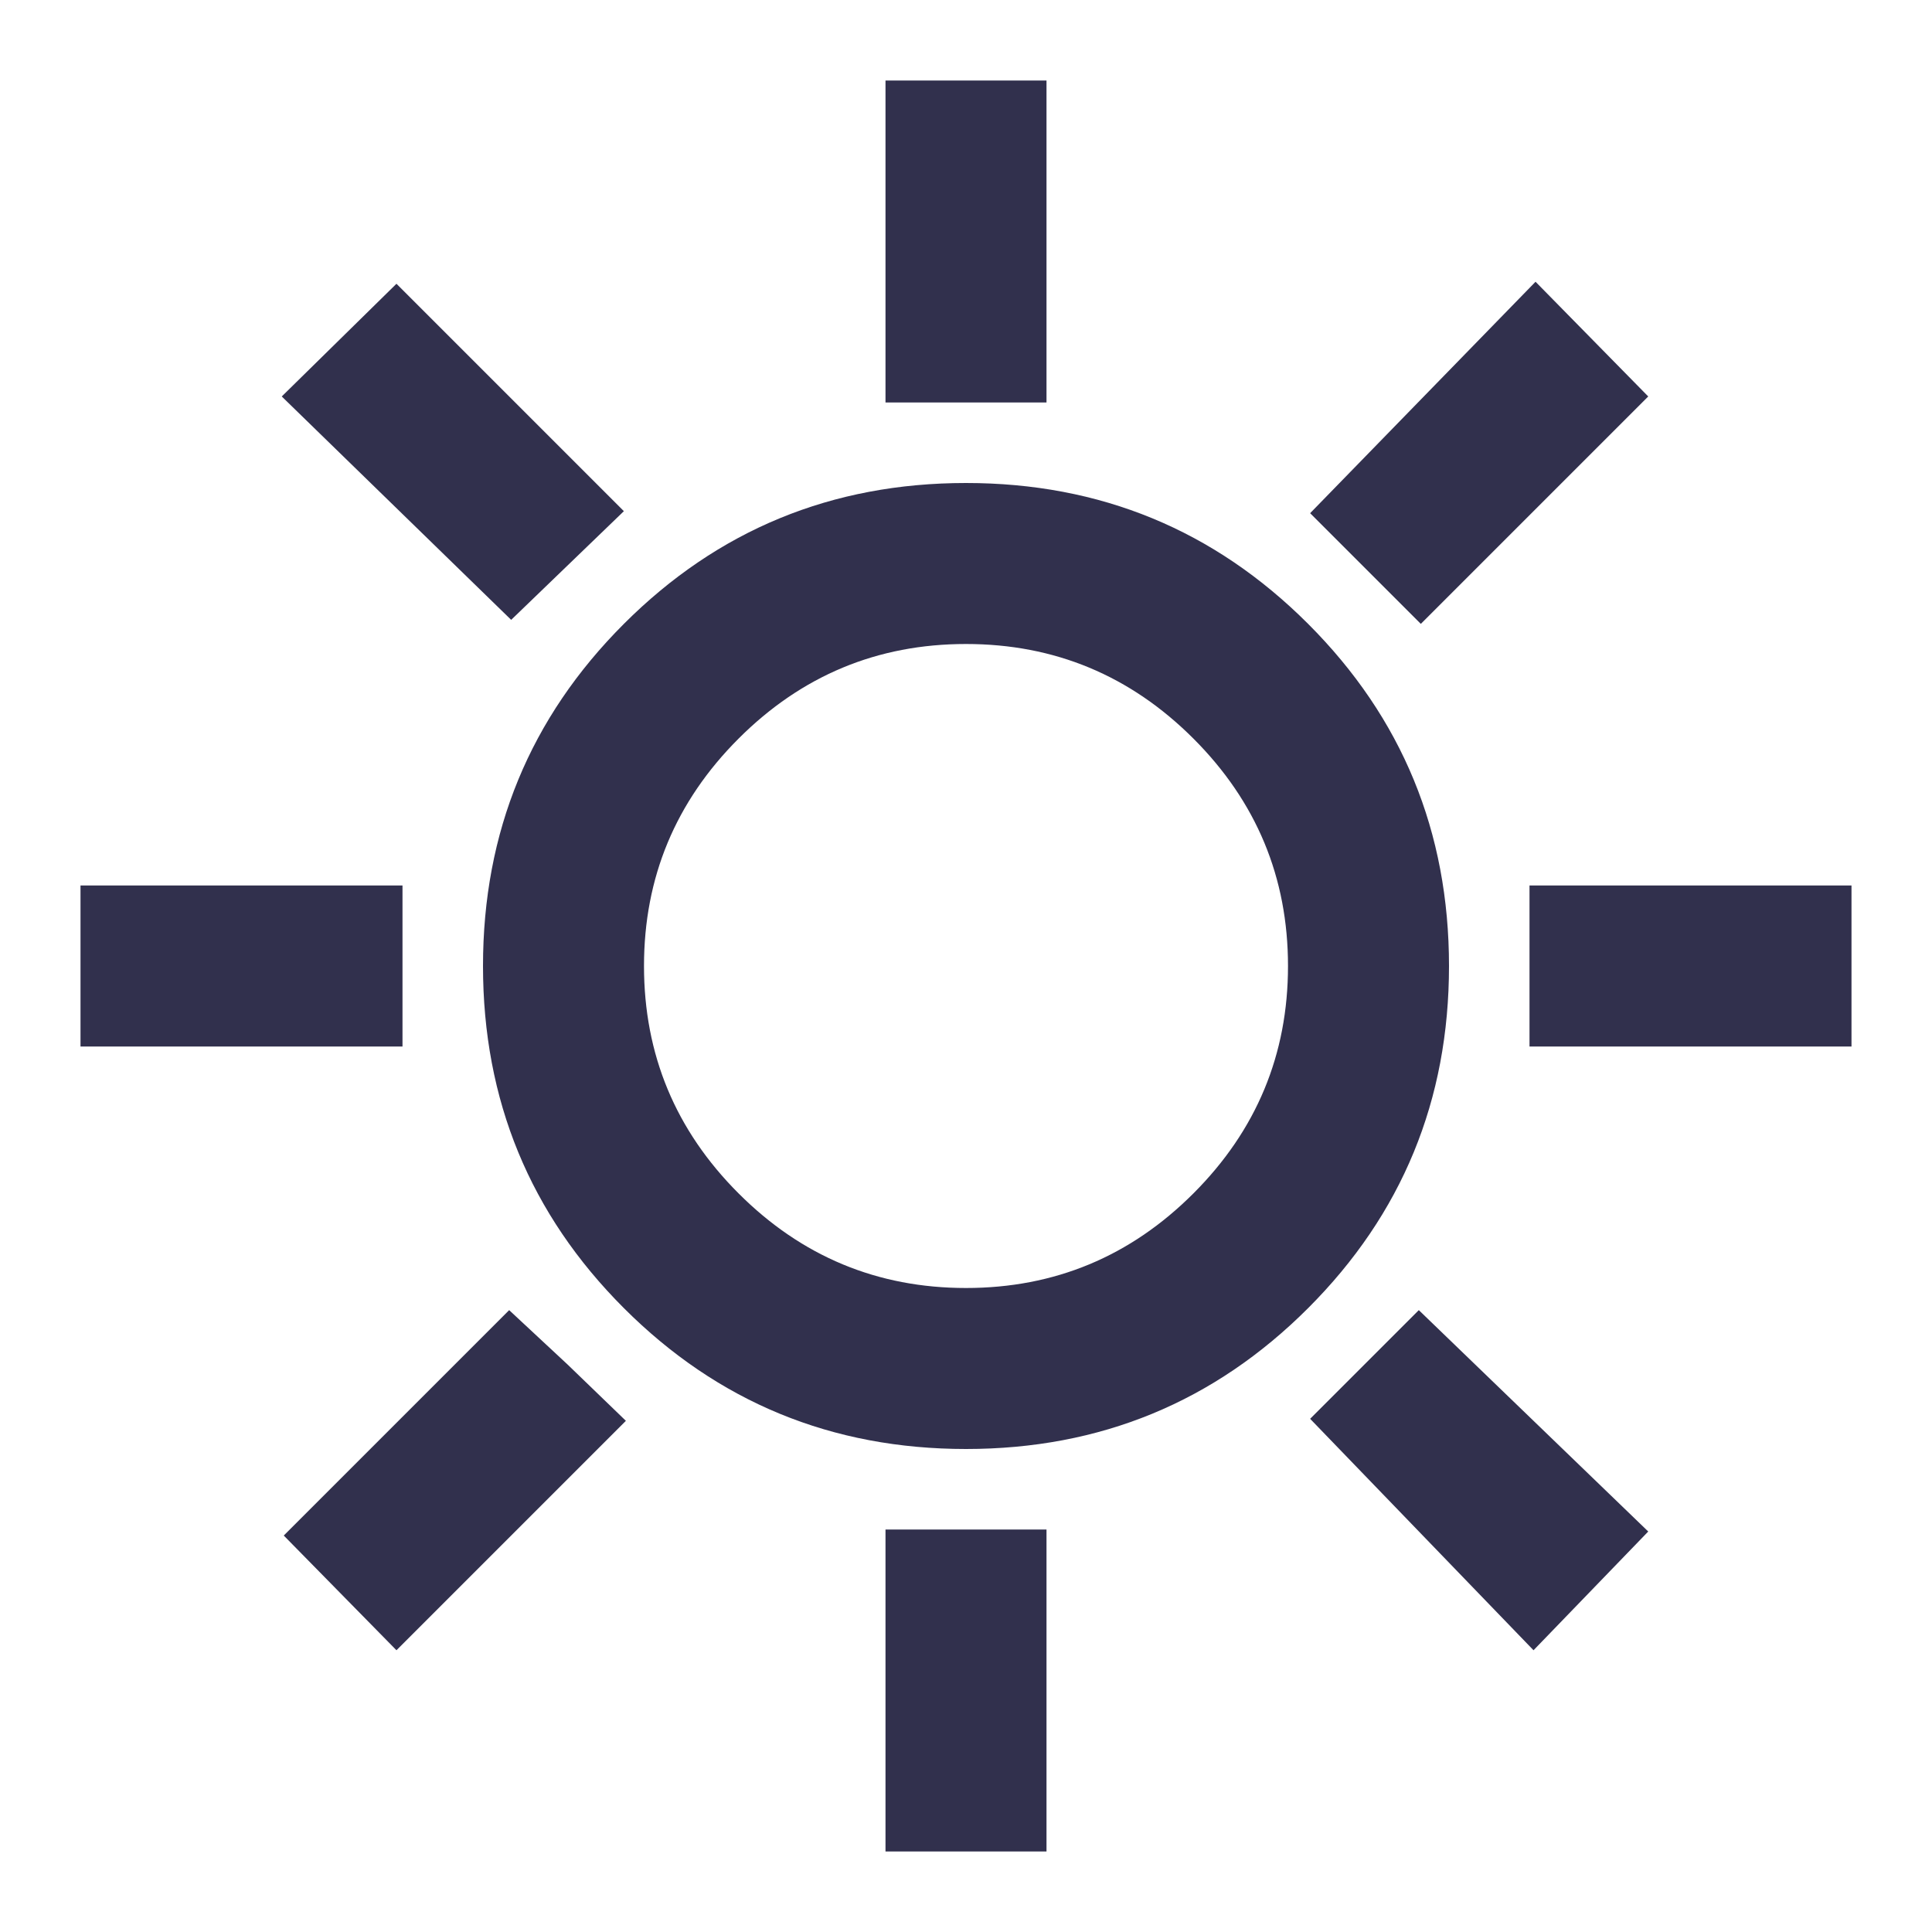
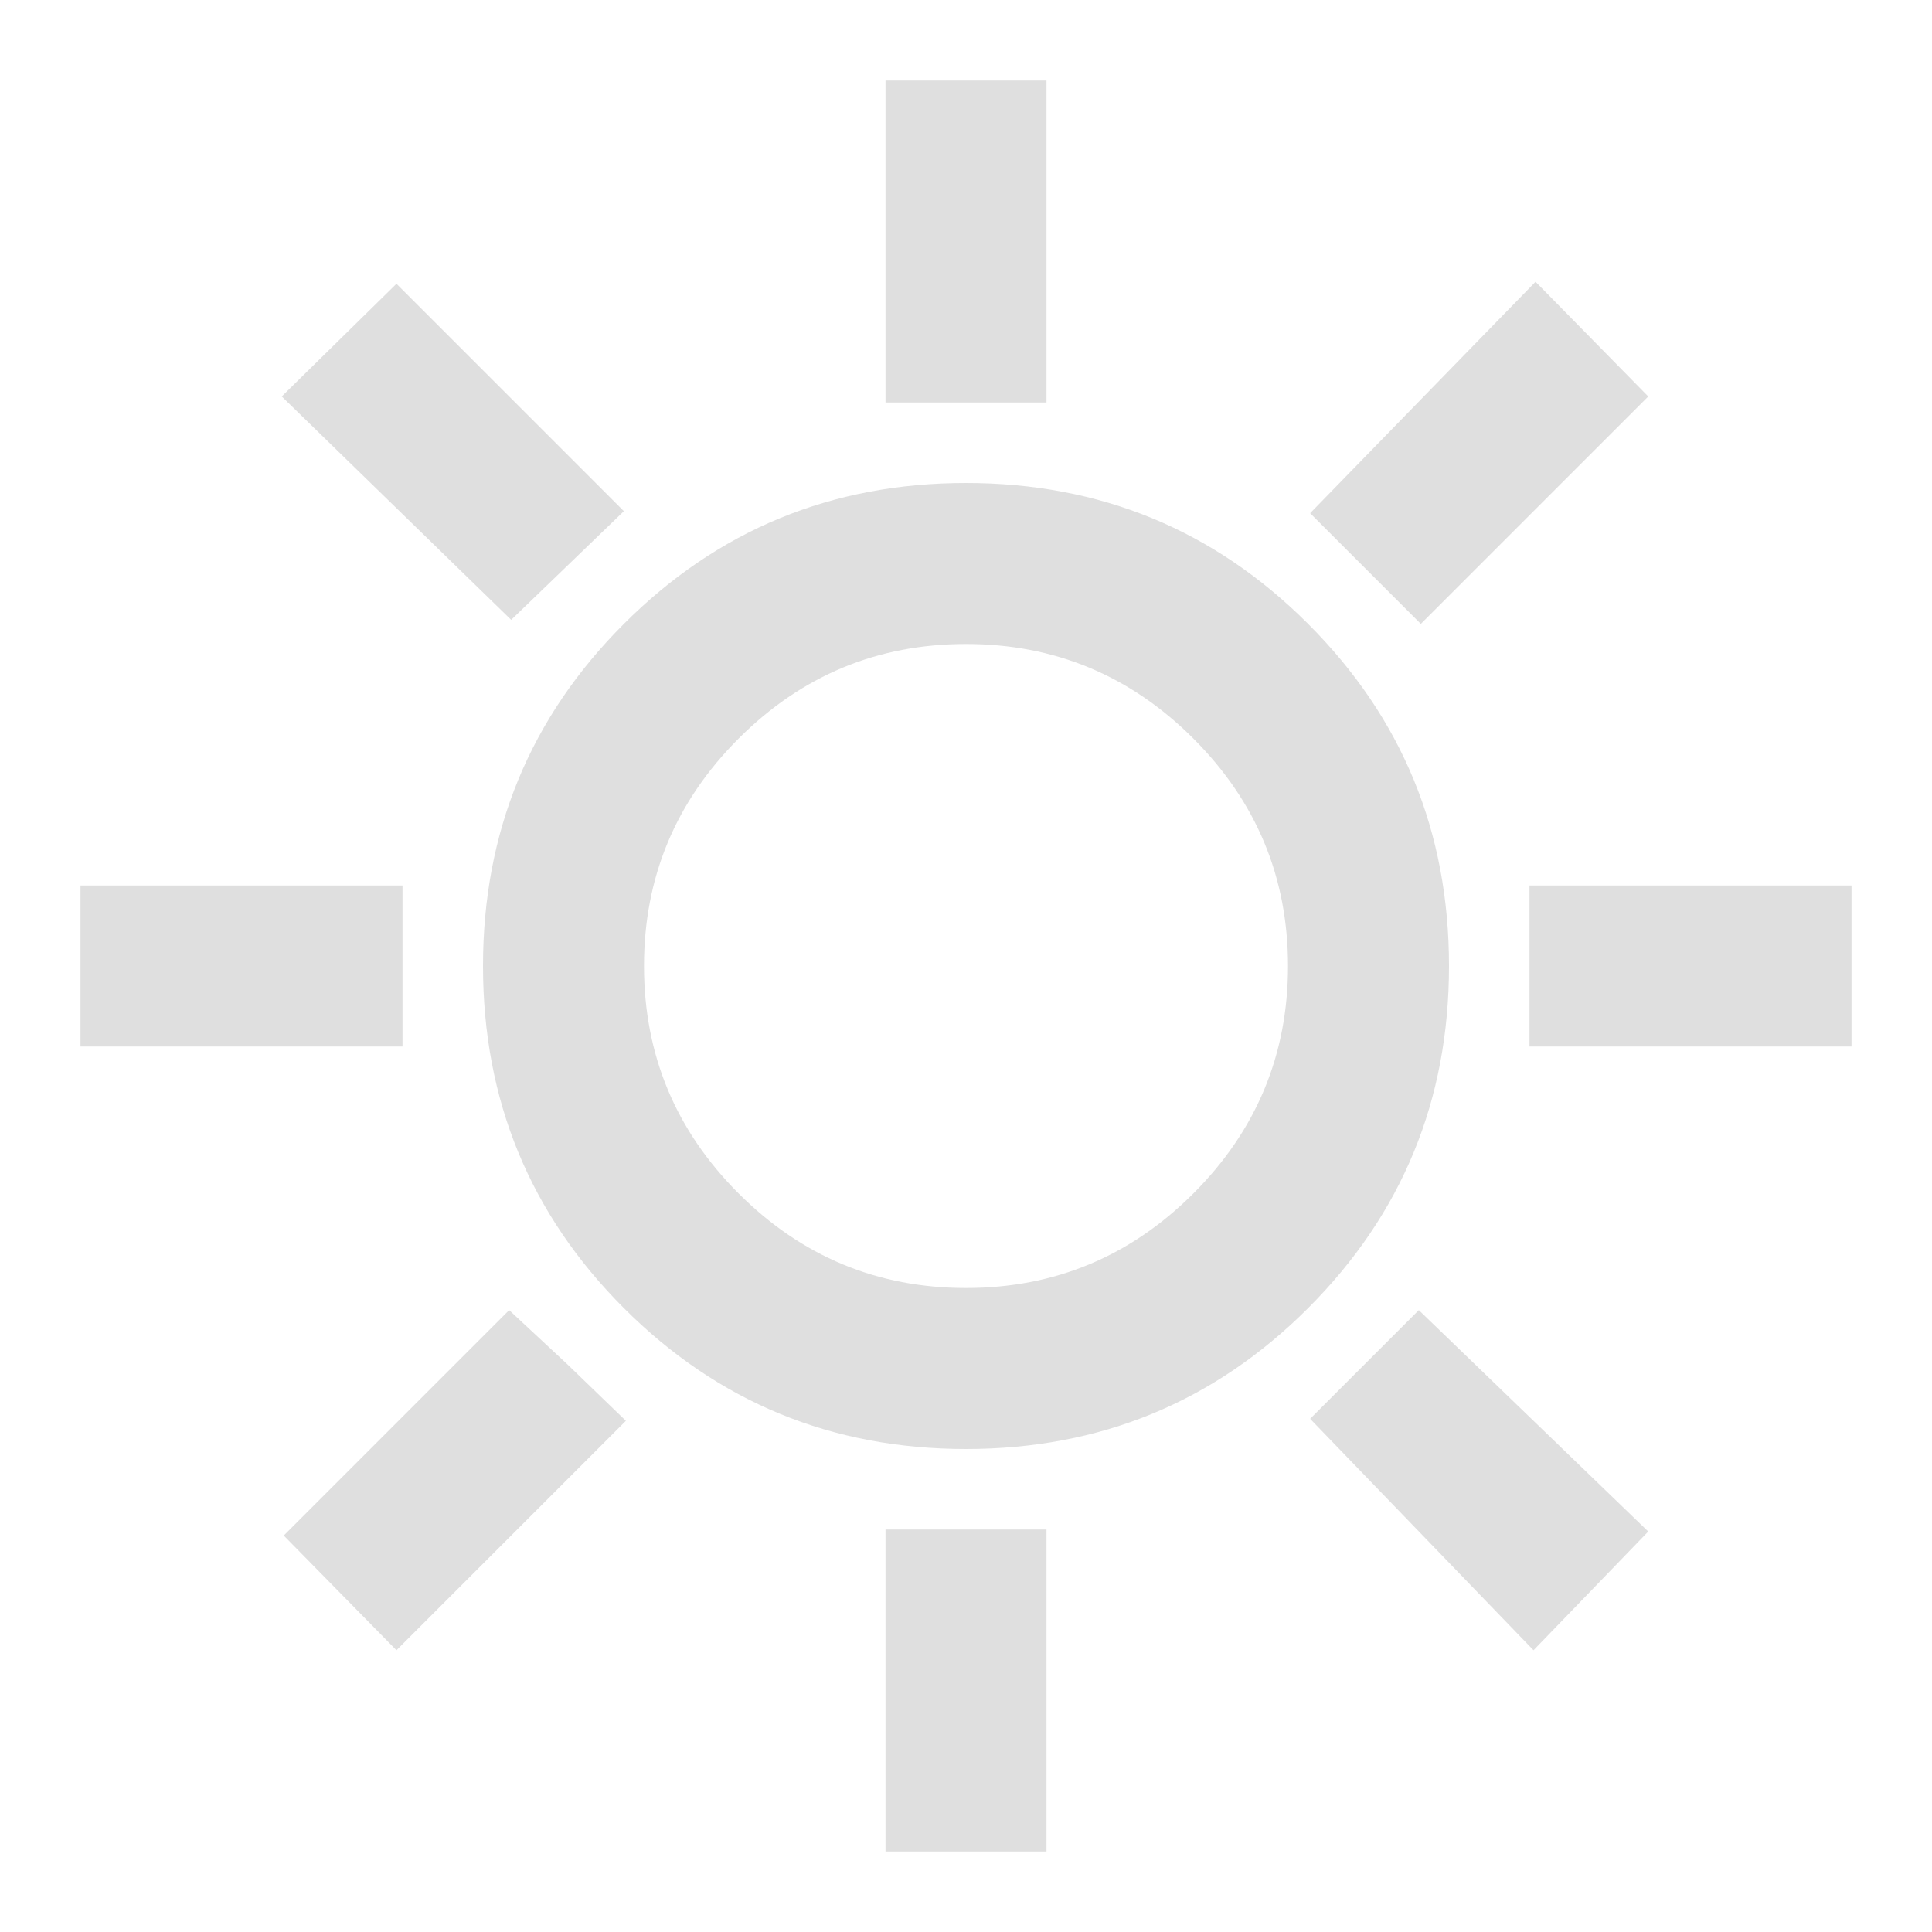
- <svg xmlns="http://www.w3.org/2000/svg" height="24" style="fill: #31304D" viewBox="0 -960 960 960" width="24">
+ <svg xmlns="http://www.w3.org/2000/svg" height="24" style="fill: #dfdfdf" viewBox="0 -960 960 960" width="24">
  <path d="M440-760v-160h80v160h-80Zm266 110-55-55 112-115 56 57-113 113Zm54 210v-80h160v80H760ZM440-40v-160h80v160h-80ZM254-652 140-763l57-56 113 113-56 54Zm508 512L651-255l54-54 114 110-57 59ZM40-440v-80h160v80H40Zm157 300-56-57 112-112 29 27 29 28-114 114Zm283-100q-100 0-170-70t-70-170q0-100 70-170t170-70q100 0 170 70t70 170q0 100-70 170t-170 70Zm0-80q66 0 113-47t47-113q0-66-47-113t-113-47q-66 0-113 47t-47 113q0 66 47 113t113 47Zm0-160Z" />
</svg>
